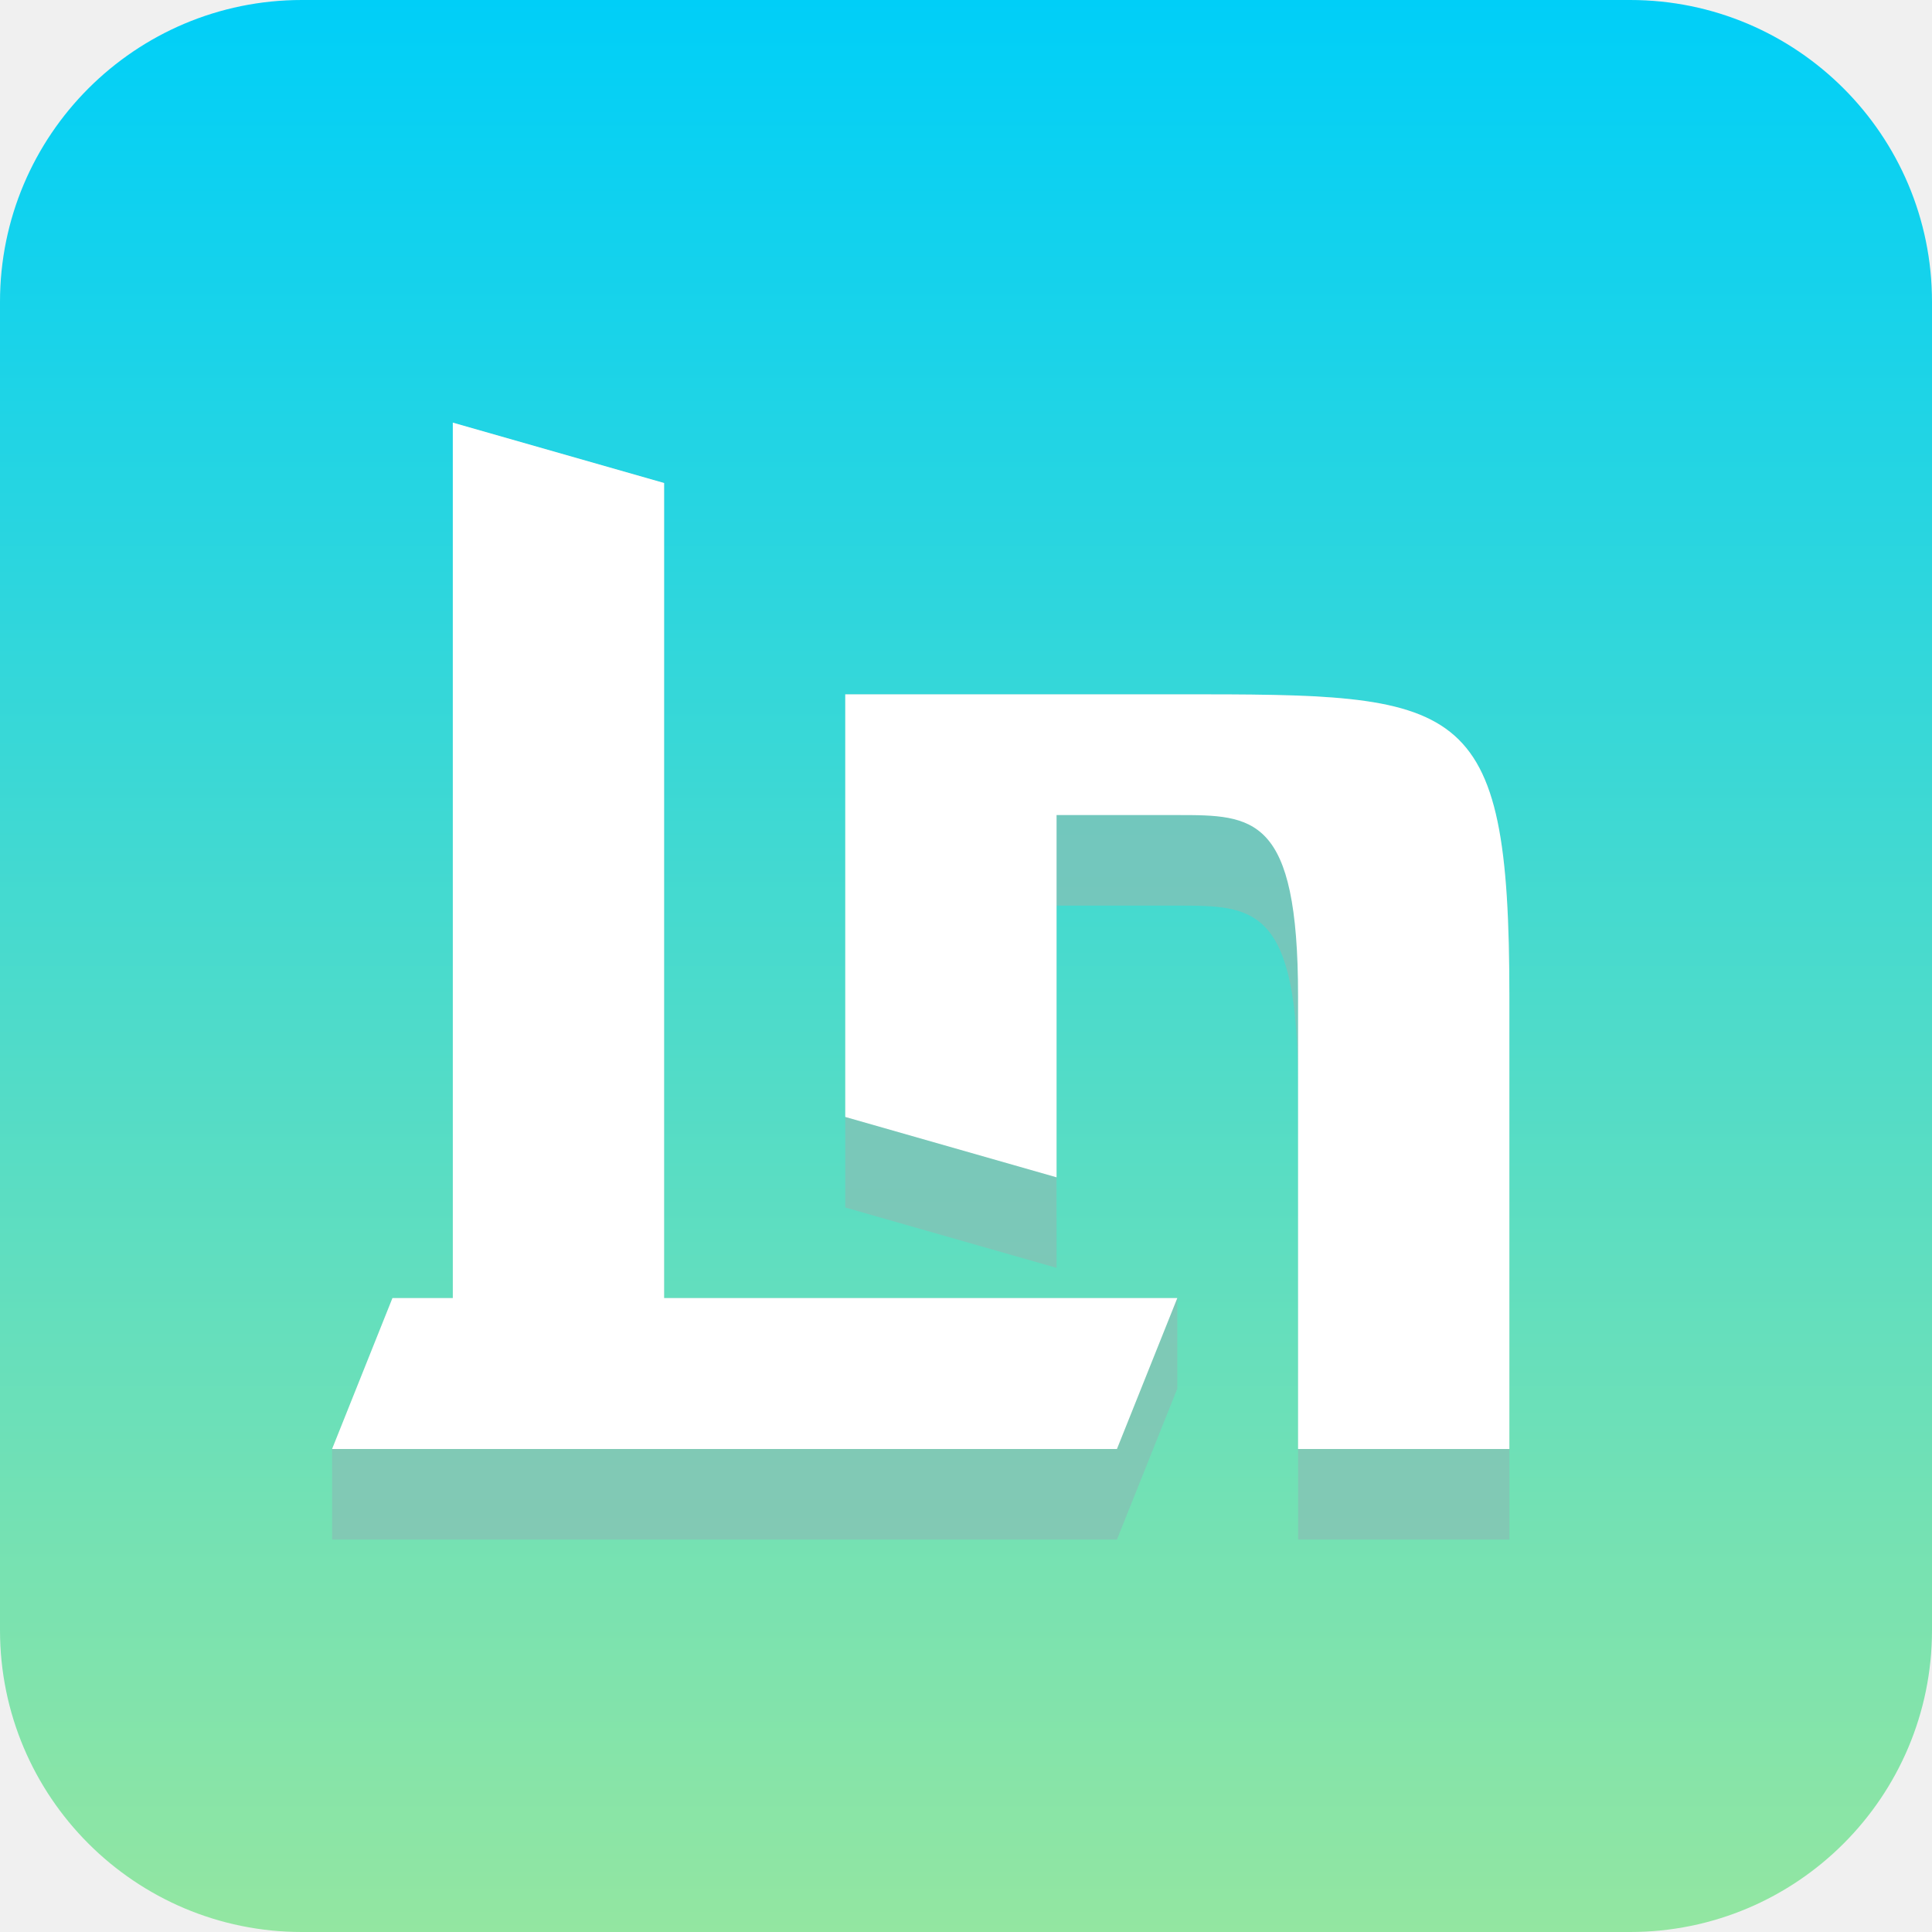
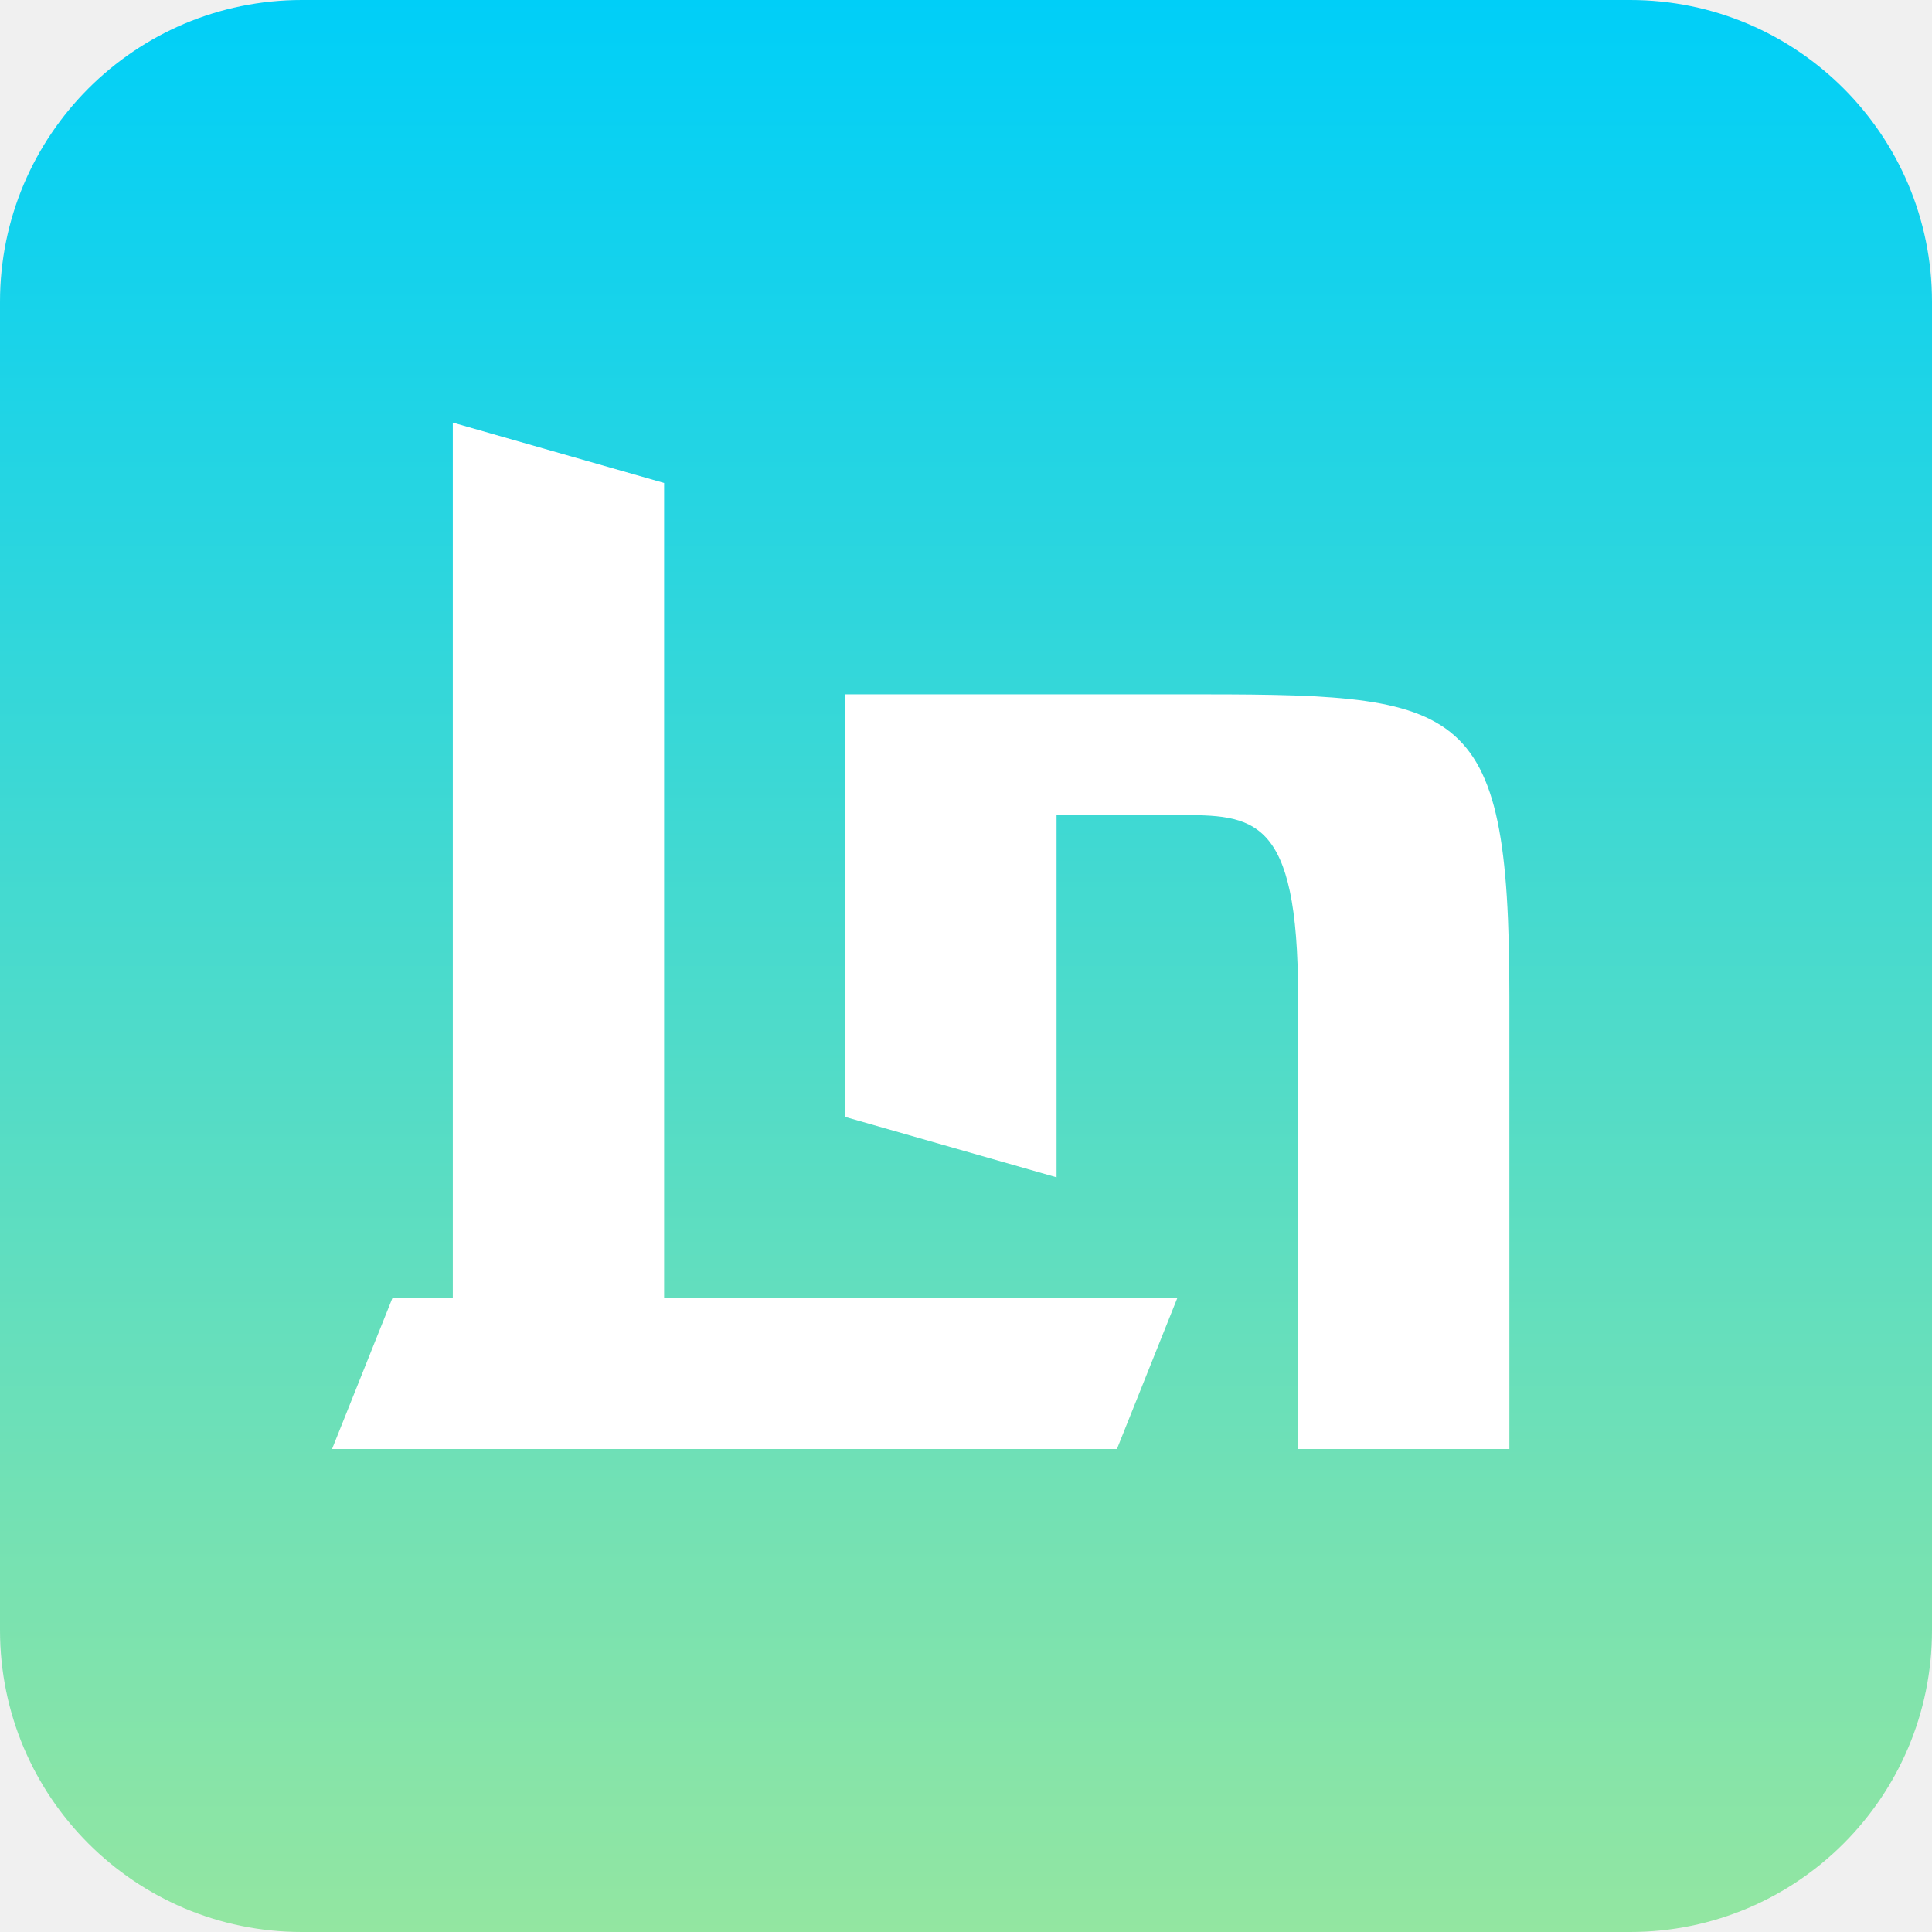
<svg xmlns="http://www.w3.org/2000/svg" xmlns:xlink="http://www.w3.org/1999/xlink" xml:space="preserve" id="svg5" width="64" height="64" version="1.1">
  <defs id="defs5">
    <linearGradient id="linearGradient4">
      <stop id="stop9" offset="0" style="stop-color:#00cff8;stop-opacity:1;" />
      <stop id="stop4" offset="1" style="stop-color:#93e6a1;stop-opacity:1;" />
    </linearGradient>
    <linearGradient id="fg-5" x1="7.628" x2="7.628" y1="12.586" y2="54.538" gradientTransform="matrix(1.0488 0 0 .95346 0 4)" gradientUnits="userSpaceOnUse">
      <stop id="stop3-6" offset="0" stop-color="#ffd59b" style="stop-color:#72be98;stop-opacity:1" />
      <stop id="stop7-1" offset="1" stop-color="#ffd59b" style="stop-color:#43616f;stop-opacity:1" />
    </linearGradient>
    <linearGradient xlink:href="#linearGradient4" id="linearGradient5" x1="32" x2="32" y1="0" y2="64" gradientUnits="userSpaceOnUse" />
  </defs>
  <linearGradient id="bg" x1="0" x2="0" y1="0" y2="64" gradientUnits="userSpaceOnUse">
    <stop id="stop1" offset="0" style="stop-color:#97d4ce;stop-opacity:1" />
    <stop id="stop6" offset=".58" style="stop-color:#99cd84;stop-opacity:1" />
    <stop id="stop2" offset="1" stop-color="#222" style="stop-color:#a5cf8a;stop-opacity:1" />
  </linearGradient>
  <linearGradient id="fg" x1="0" x2="0" y1="8" y2="52" gradientTransform="translate(1.694 -1.111)scale(.94444)" gradientUnits="userSpaceOnUse">
    <stop id="stop3" offset="0" stop-color="#ffd59b" style="stop-color:#fff;stop-opacity:1" />
    <stop id="stop7" offset="1" stop-color="#ffd59b" style="stop-color:#f7f7f7;stop-opacity:1" />
  </linearGradient>
  <rect id="rect4" width="64" height="64" x="0" y="0" ry="10" style="display:inline;fill:url(#linearGradient5);stroke-linecap:round;stroke-linejoin:round" />
-   <path id="path9" fill="url(#fg)" d="m13 43-2 5v3h26l2-5v-3H22V16l-7-2v29m13-3 7 2V30h4c2.519 0 4 0 4 6v15h7V33c0-10-1.556-10-11-10H28Z" style="display:inline;fill:#87c0b4;fill-opacity:0.71;stroke-width:0.944" />
  <path id="path5" fill="url(#fg)" d="m13 43-2 5h26l2-5H22V16l-7-2v29m13-6 7 2V27h4c2.519 0 4 0 4 6v15h7V33c0-10-1.556-10-11-10H28Z" style="display:inline;fill:#fff;fill-opacity:1;stroke-width:.944" />
</svg>
